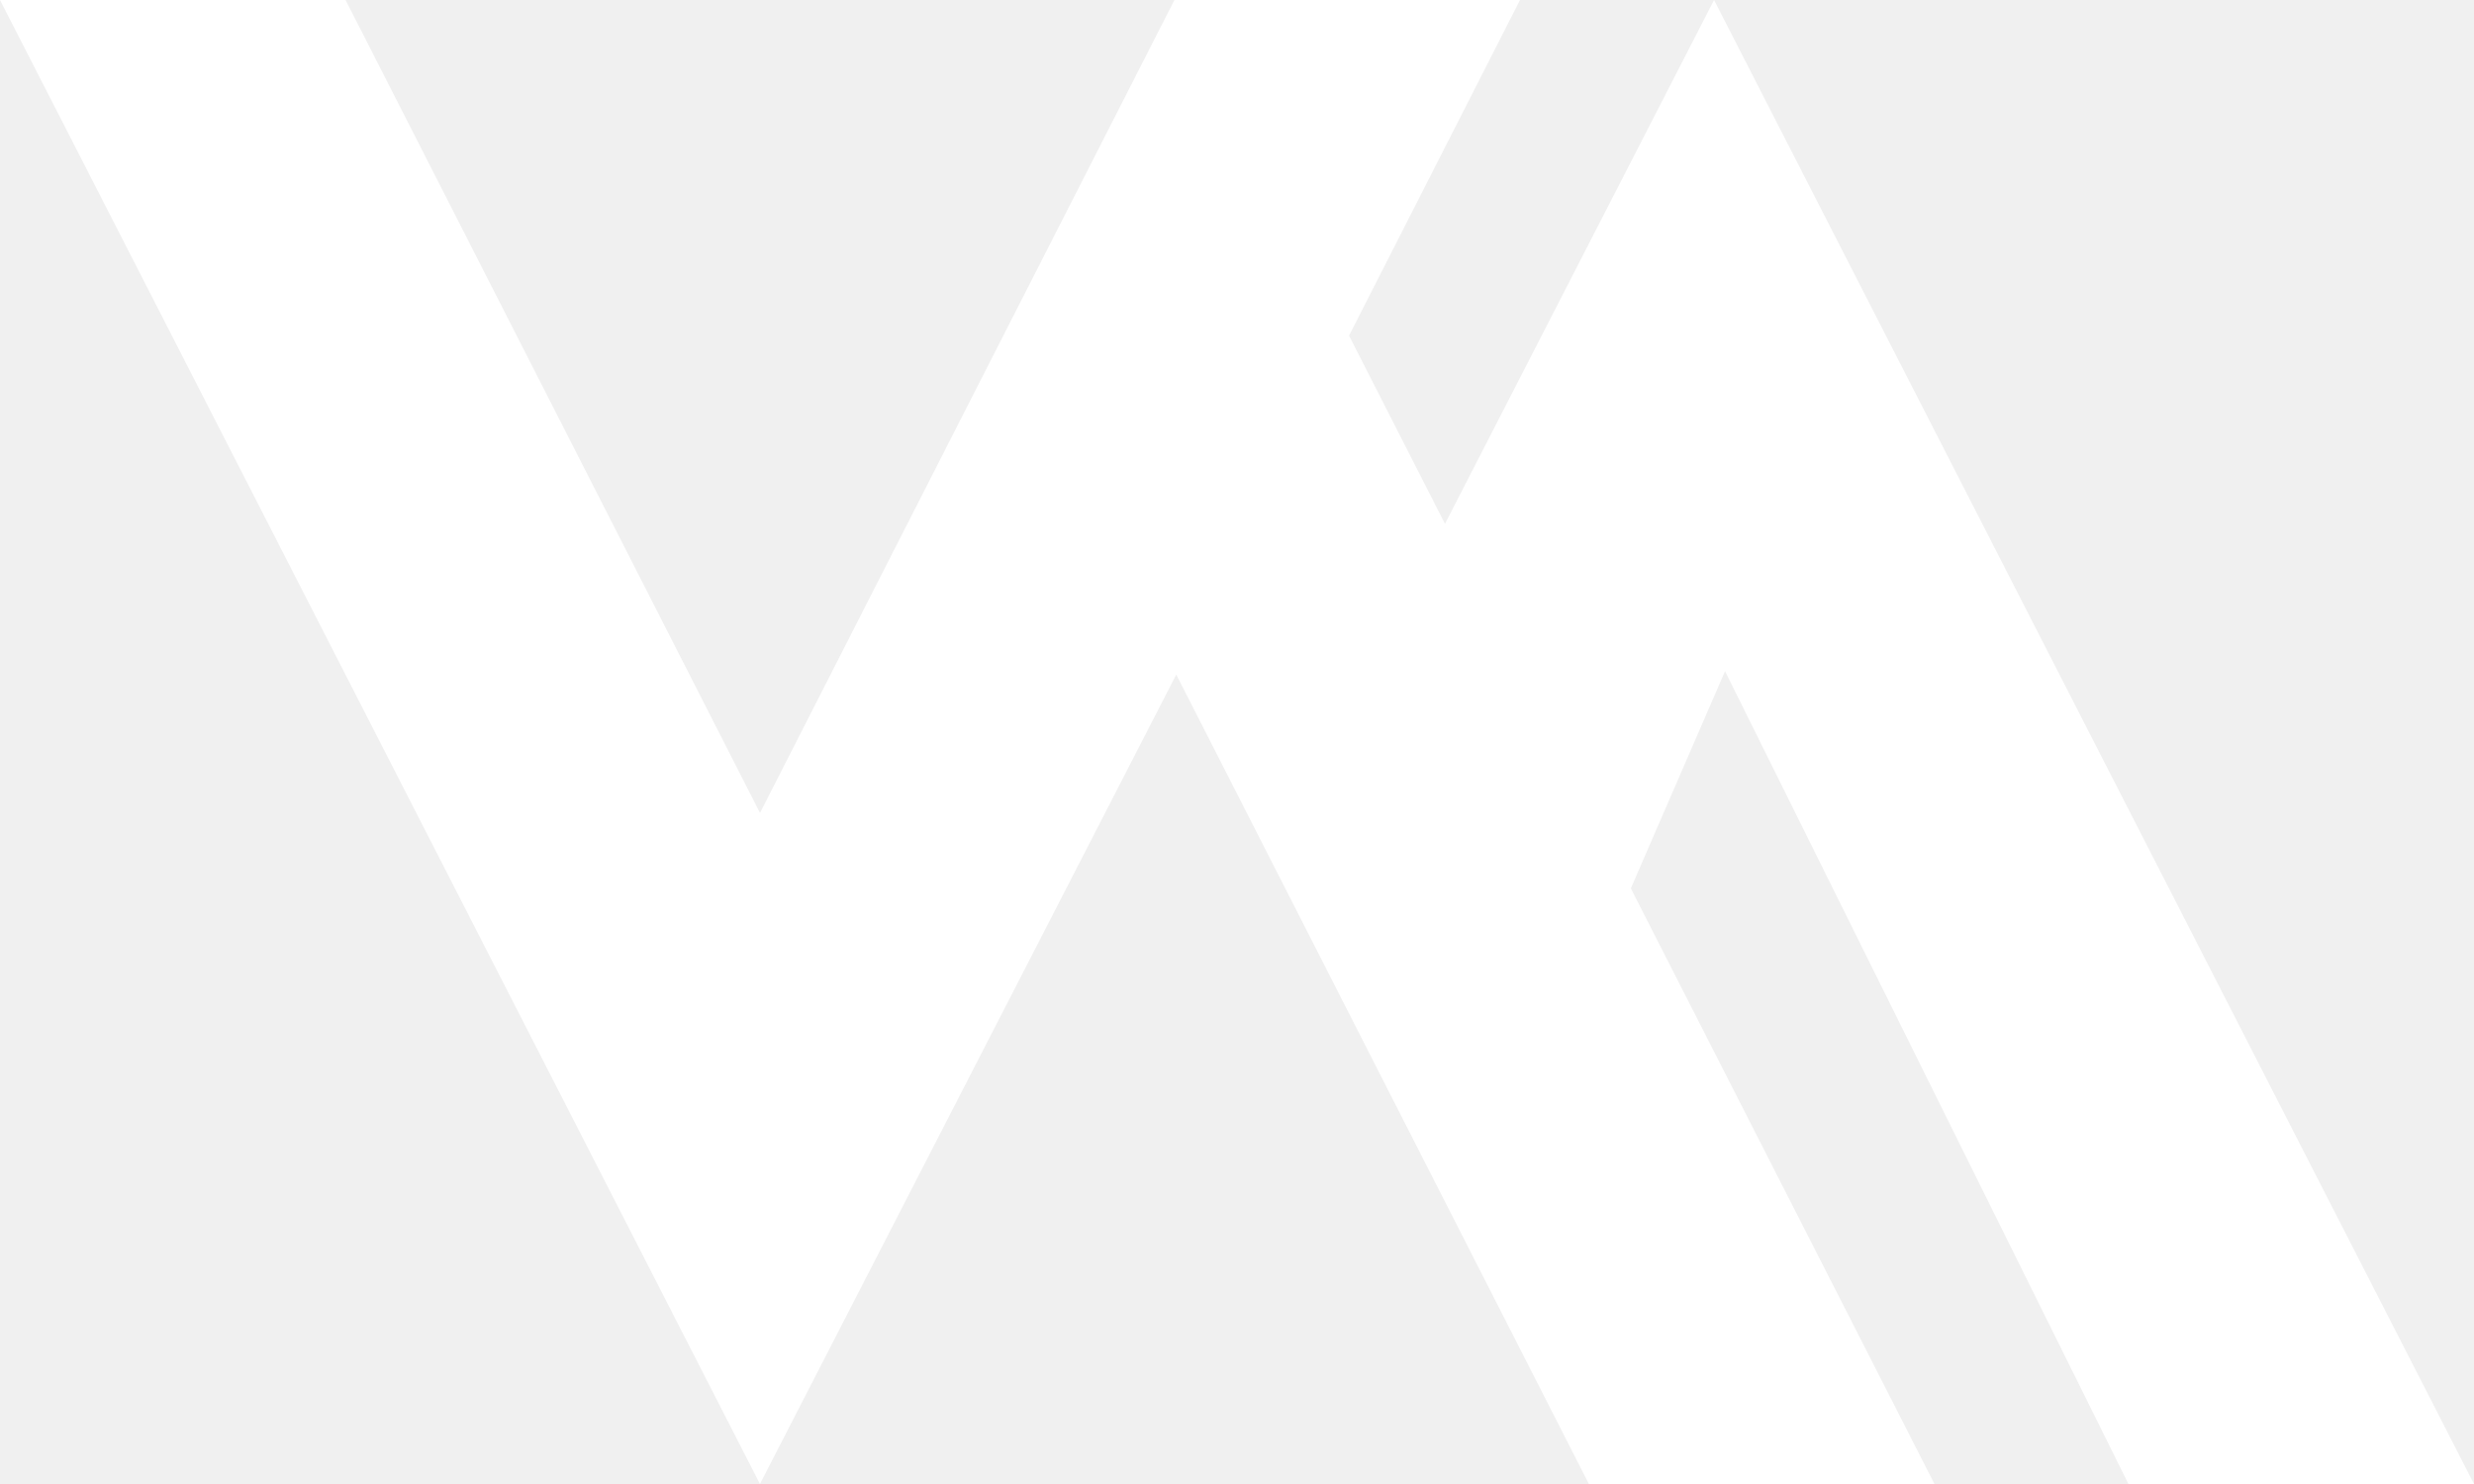
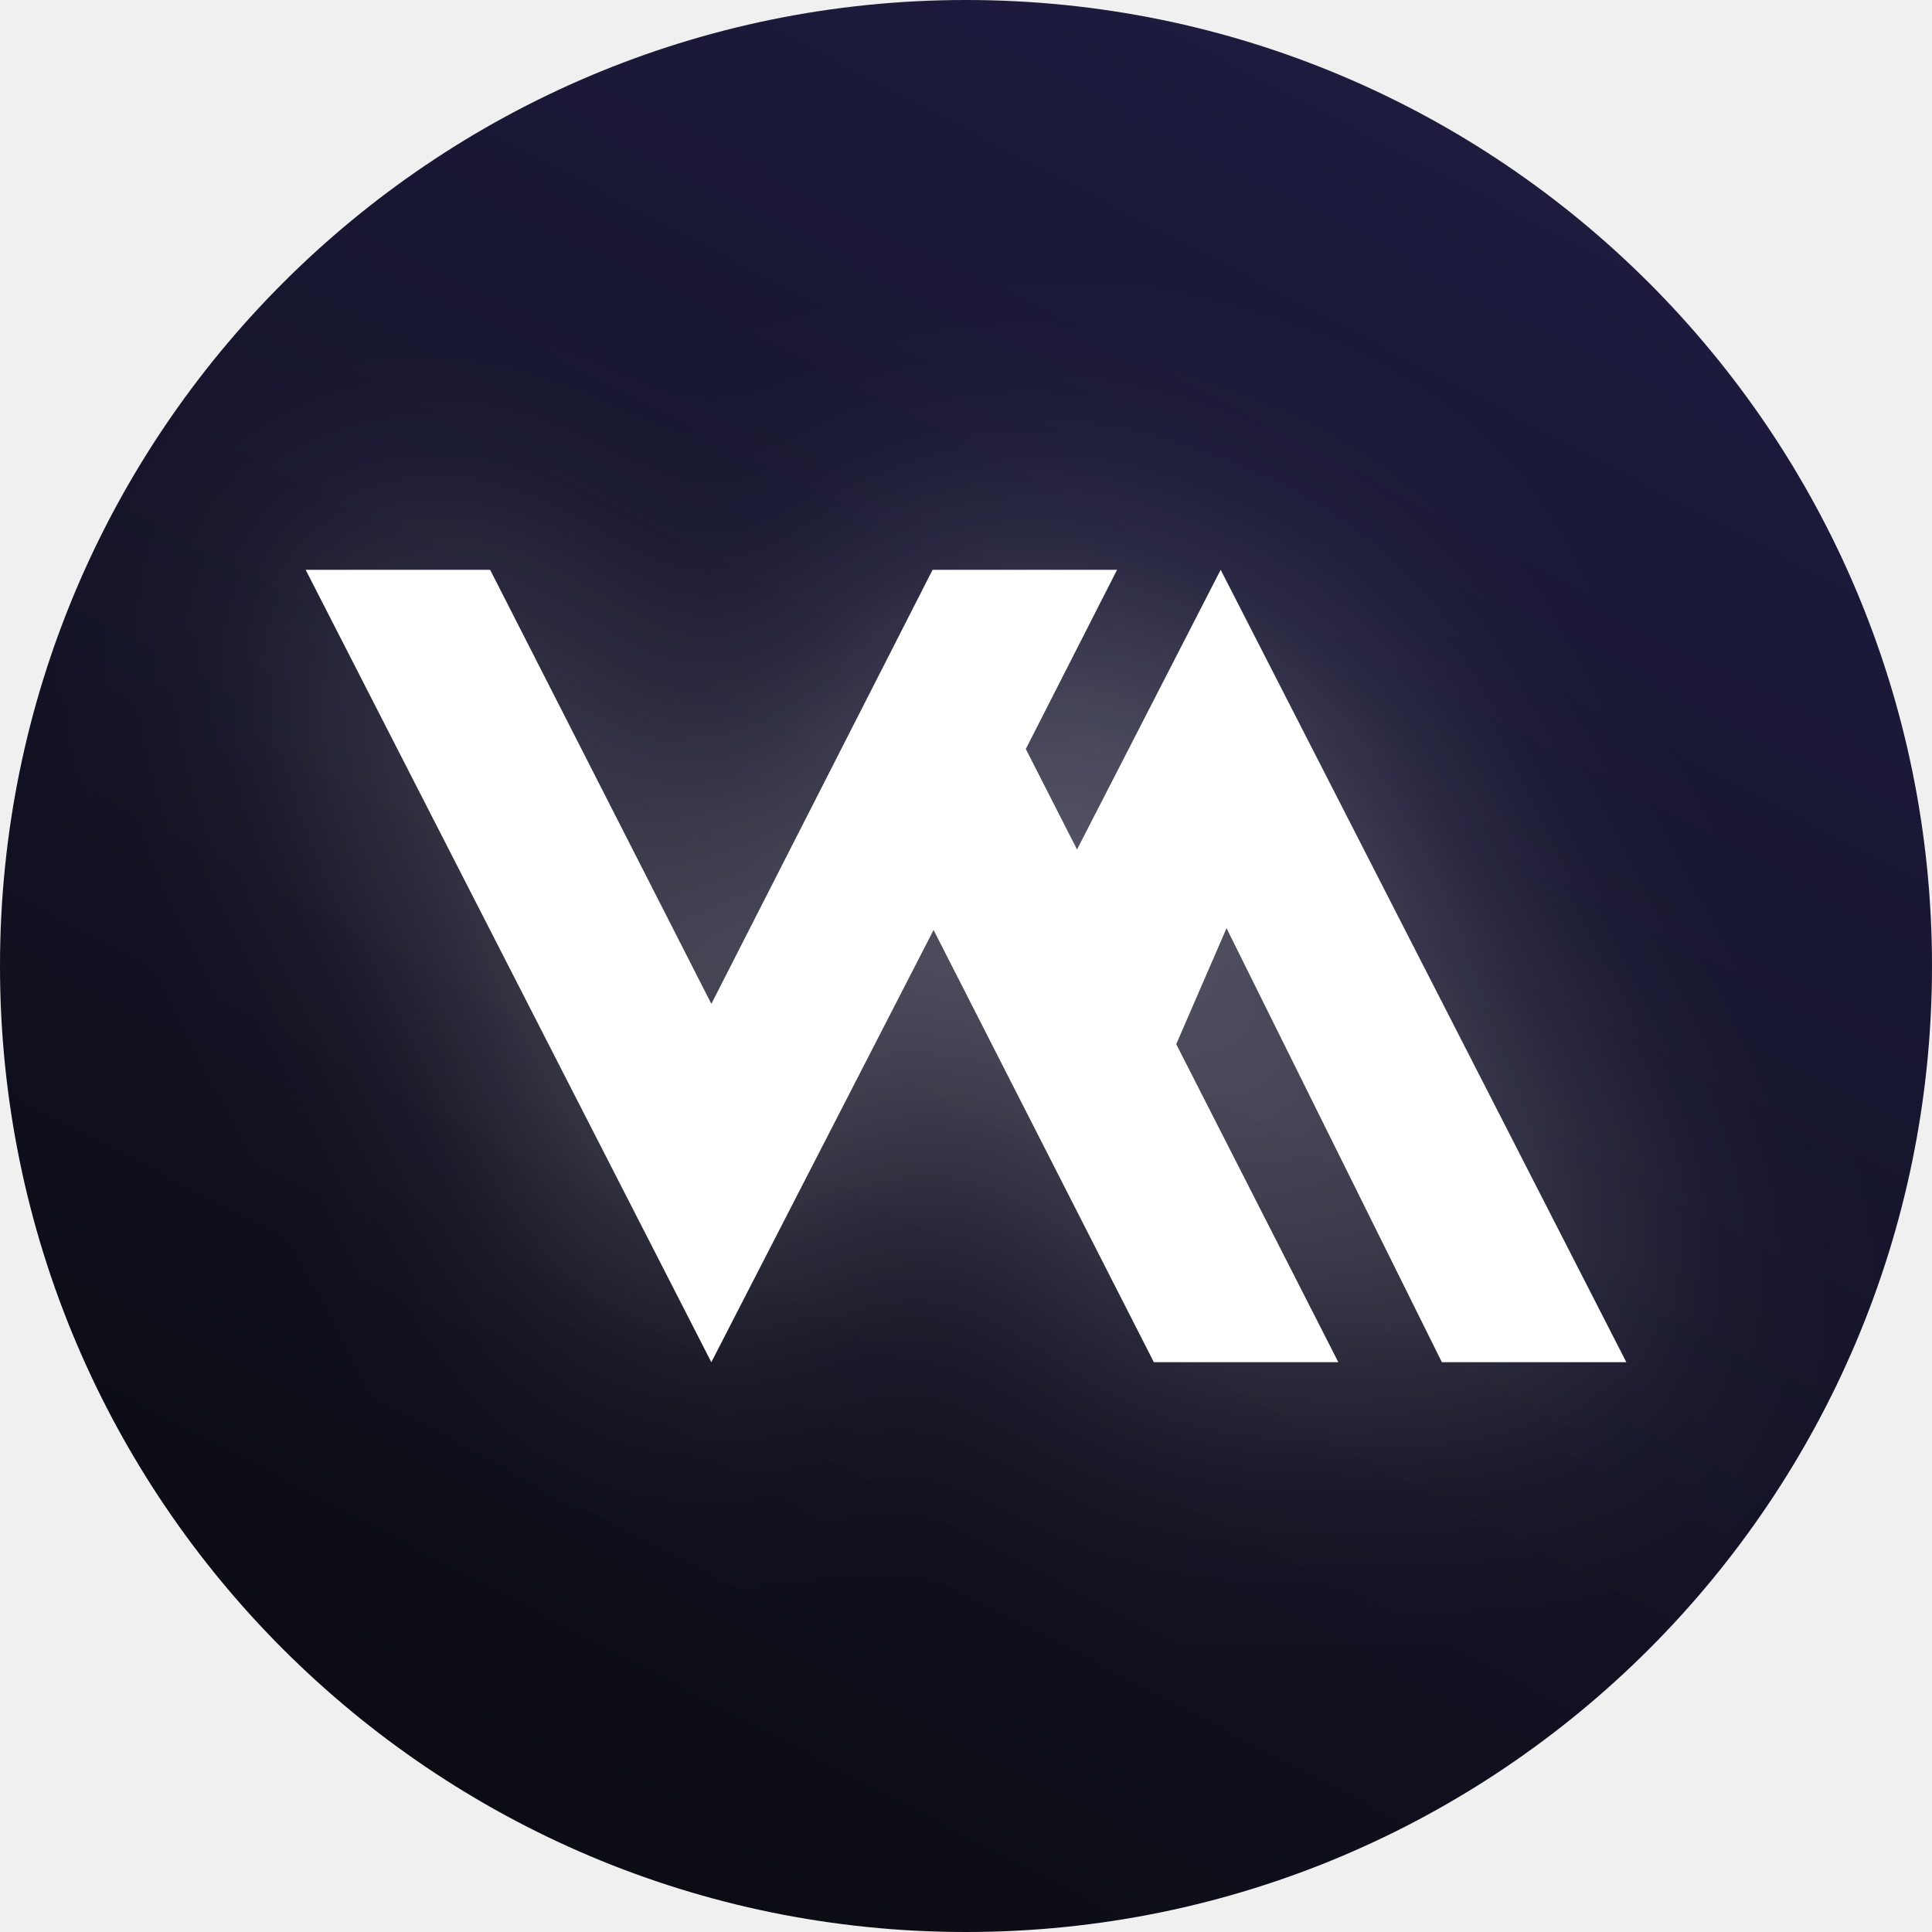
- <svg xmlns="http://www.w3.org/2000/svg" style="isolation:isolate" viewBox="150 290 700 420" width="700" height="420">
-   <g id="logo">
-     <path d=" M 634.979 290 L 850 710 L 752.223 710 L 638.087 479.963 L 611.432 541.43 L 697.345 710 L 599.568 710 L 482.814 480.918 L 365.021 710 L 150 290 L 247.777 290 L 365.037 520.073 L 482.297 290 L 580.074 290 L 531.703 384.993 L 558.846 438.251 L 634.979 290 Z " fill="#fff" />
+ <svg xmlns="http://www.w3.org/2000/svg" width="1024" height="1024" viewBox="0 0 1024 1024" fill="none">
+   <rect width="1024" height="1024" rx="512" fill="url(#paint0_linear)" />
+   <g filter="url(#filter0_d)">
+     <path d="M646.979 302L862 722H764.223L650.087 491.963L623.432 553.43L709.345 722H611.568L494.814 492.918L377.021 722L162 302H259.777L377.037 532.073L494.297 302H592.074L543.703 396.993L570.846 450.251L646.979 302Z" fill="white" />
  </g>
+   <defs>
+     <filter id="filter0_d" x="12" y="152" width="1000" height="720" filterUnits="userSpaceOnUse" color-interpolation-filters="sRGB">
+       <feFlood flood-opacity="0" result="BackgroundImageFix" />
+       <feColorMatrix in="SourceAlpha" type="matrix" values="0 0 0 0 0 0 0 0 0 0 0 0 0 0 0 0 0 0 127 0" />
+       <feOffset />
+       <feGaussianBlur stdDeviation="75" />
+       <feColorMatrix type="matrix" values="0 0 0 0 1 0 0 0 0 1 0 0 0 0 1 0 0 0 0.33 0" />
+       <feBlend mode="normal" in2="BackgroundImageFix" result="effect1_dropShadow" />
+       <feBlend mode="normal" in="SourceGraphic" in2="effect1_dropShadow" result="shape" />
+     </filter>
+     <linearGradient id="paint0_linear" x1="1024" y1="3.28124e-05" x2="473.5" y2="1052.5" gradientUnits="userSpaceOnUse">
+       <stop stop-color="#201E46" />
+       <stop offset="1" stop-color="#0C0C14" />
+     </linearGradient>
+   </defs>
</svg>
